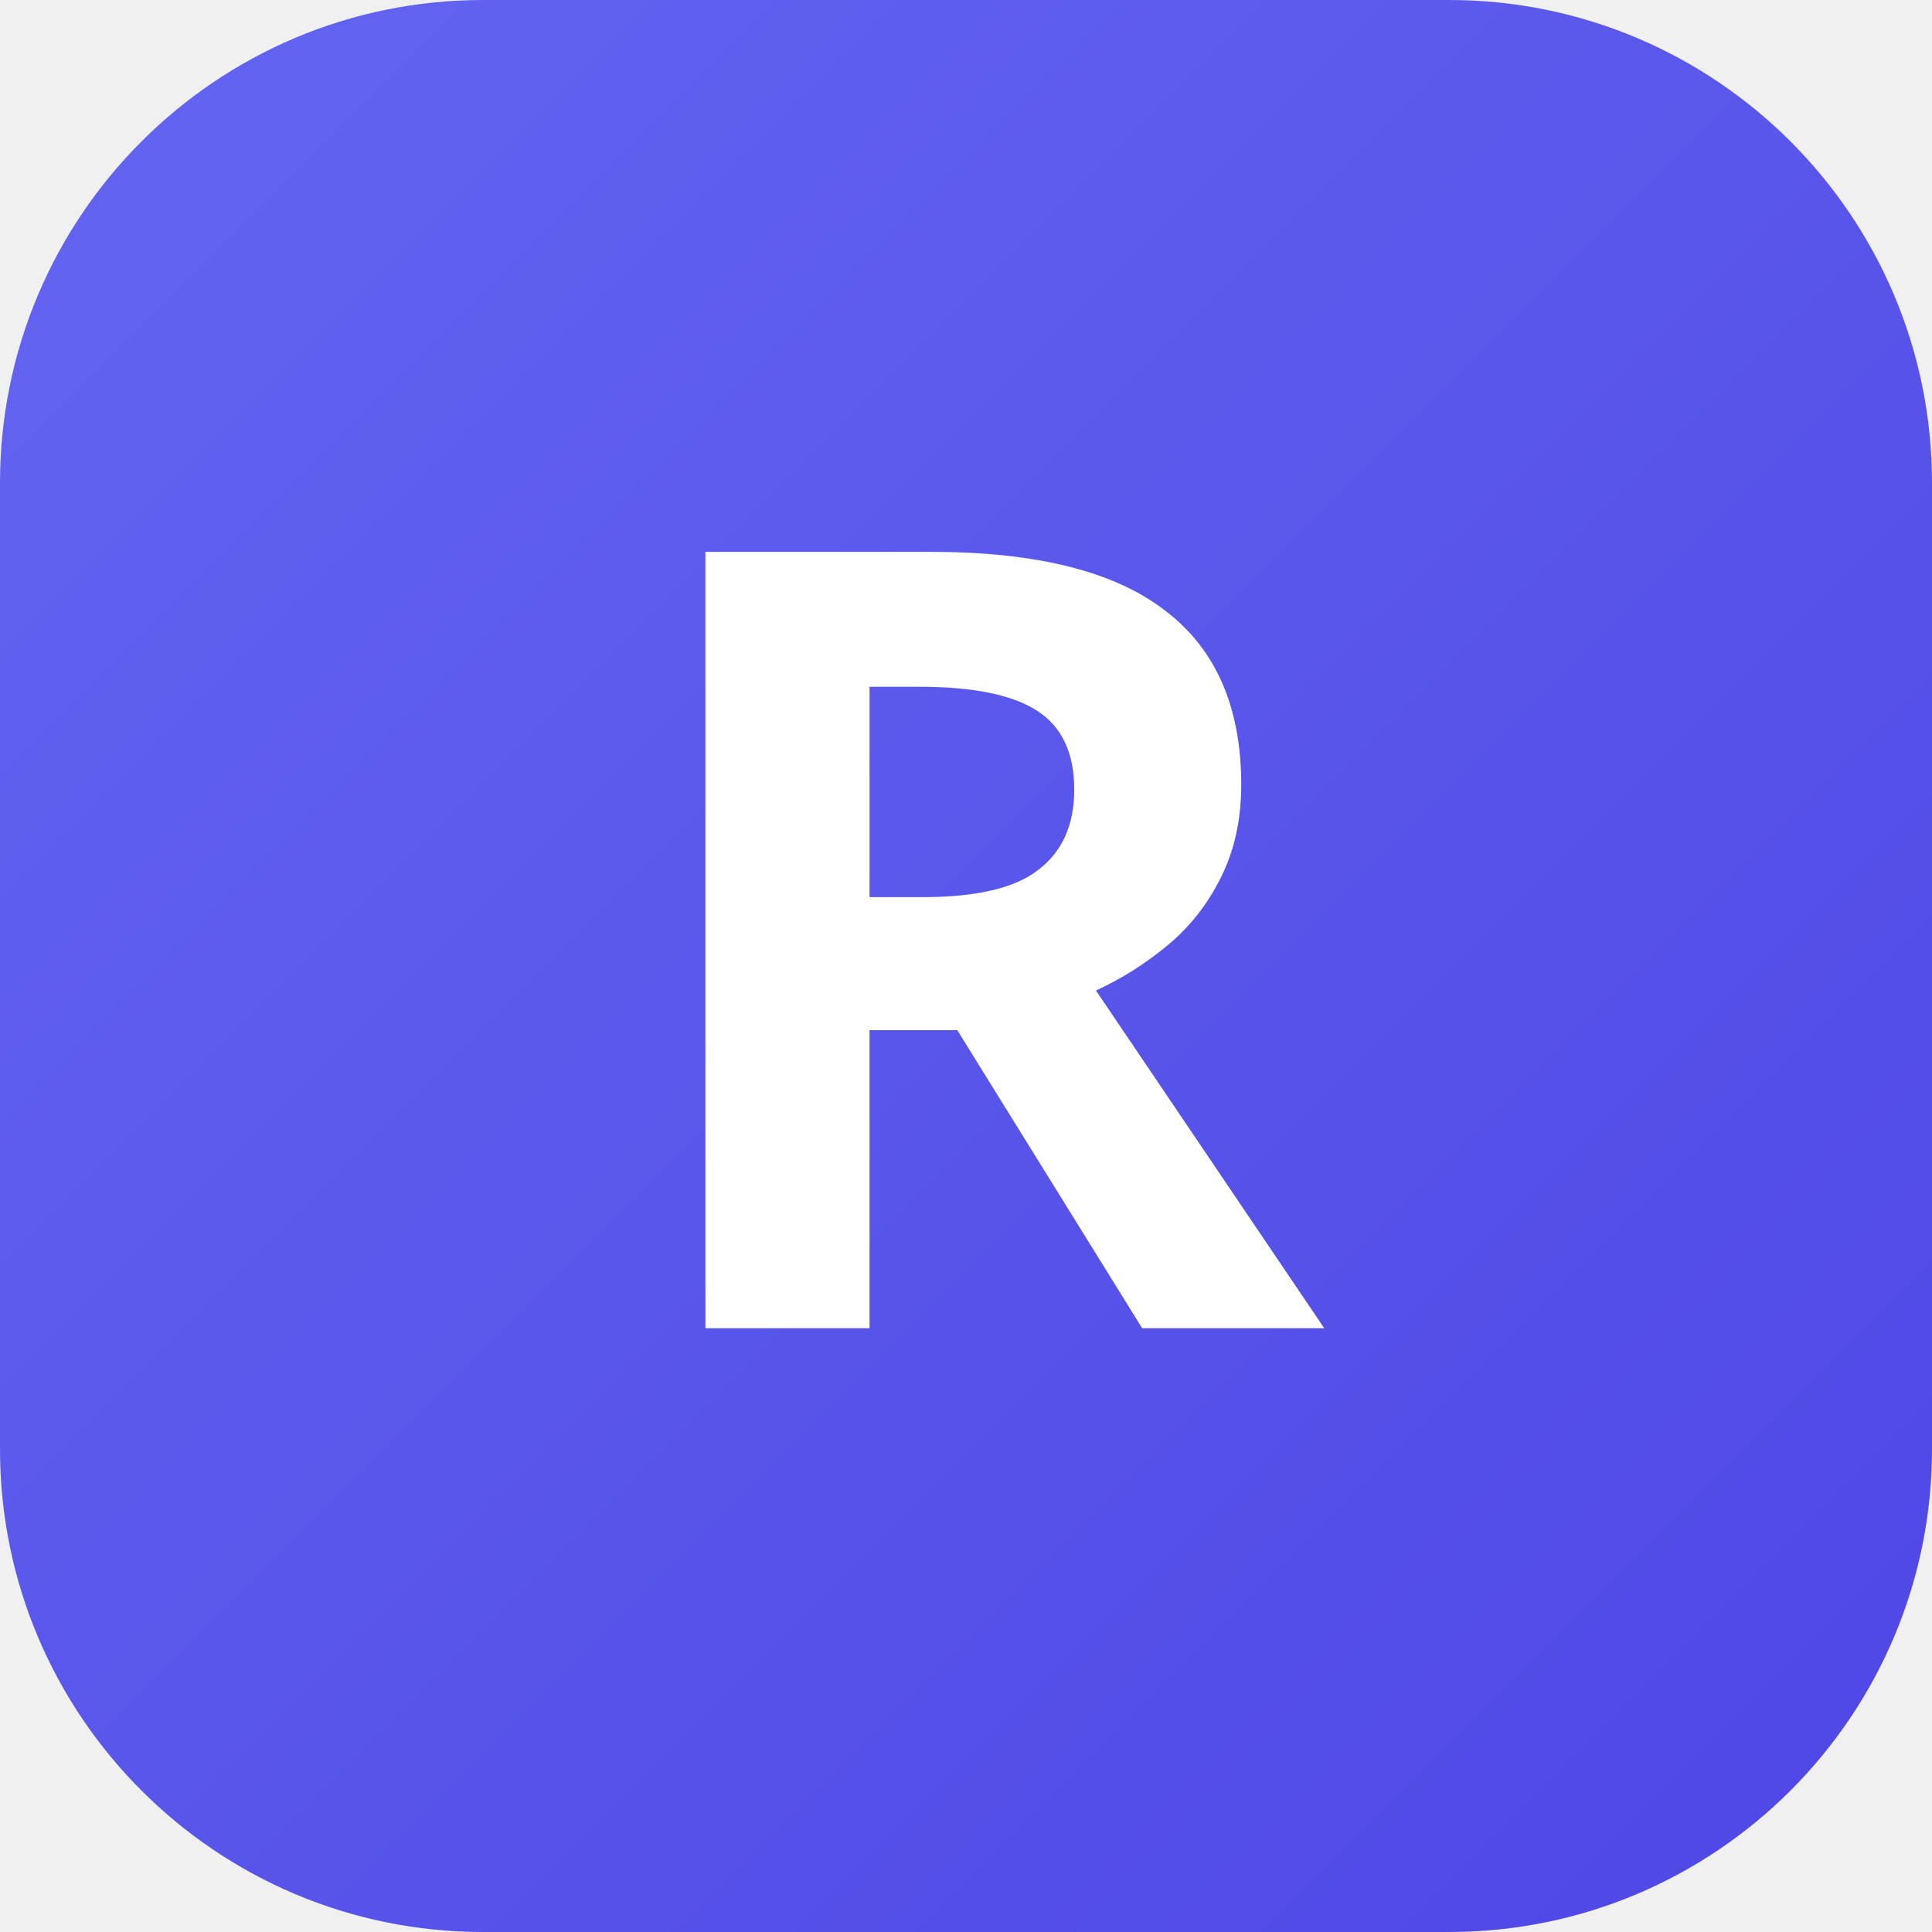
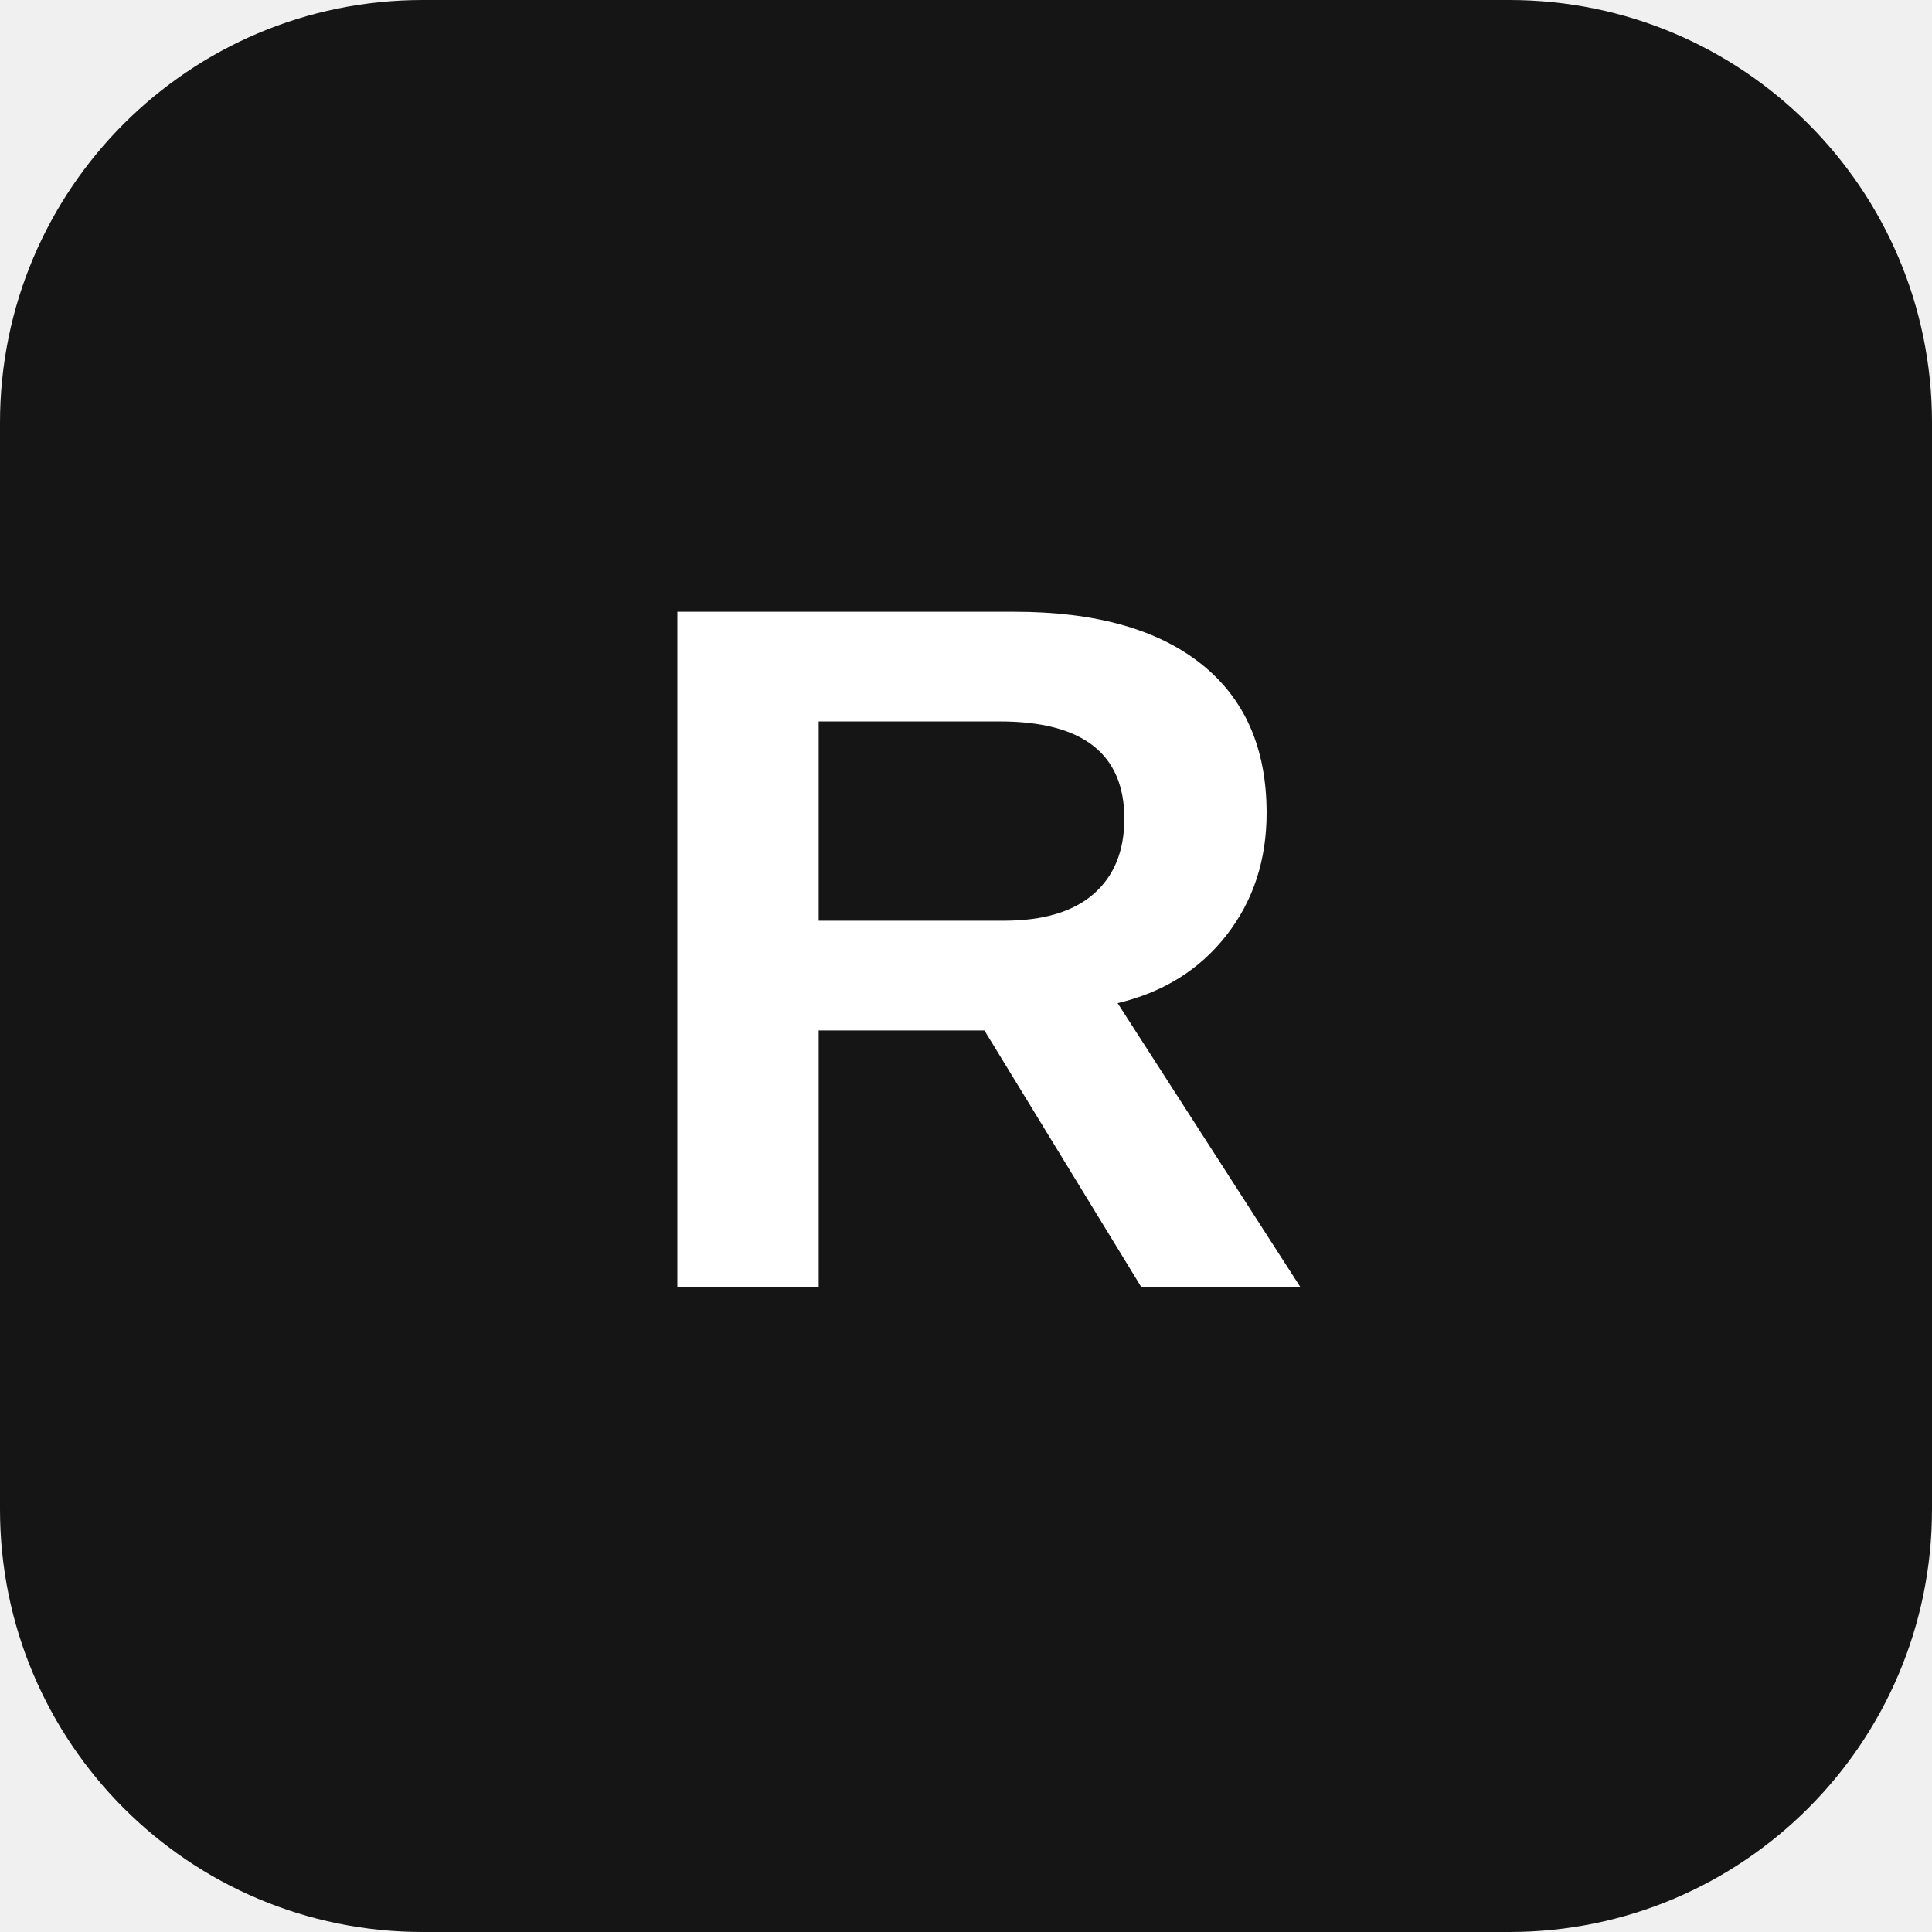
- <svg xmlns="http://www.w3.org/2000/svg" viewBox="0 0 32 32" role="img" aria-label="R">
-   <defs>
-     <linearGradient id="g" x1="0%" y1="0%" x2="100%" y2="100%">
-       <stop offset="0%" stop-color="#6366f1" />
-       <stop offset="100%" stop-color="#4f46e5" />
-     </linearGradient>
-   </defs>
-   <rect width="32" height="32" rx="8" fill="url(#g)" />
-   <text x="16" y="22" text-anchor="middle" font-family="system-ui,sans-serif" font-size="18" font-weight="700" fill="#fff">R</text>
+ <svg xmlns="http://www.w3.org/2000/svg" width="512" height="512" viewBox="0 0 512 512" role="img" aria-label="Randy">
+   <rect width="512" height="512" rx="112" fill="#151515" />
+   <text x="256" y="341" text-anchor="middle" font-family="Arial, Helvetica, sans-serif" font-size="260" font-weight="700" fill="#ffffff">R</text>
</svg>
